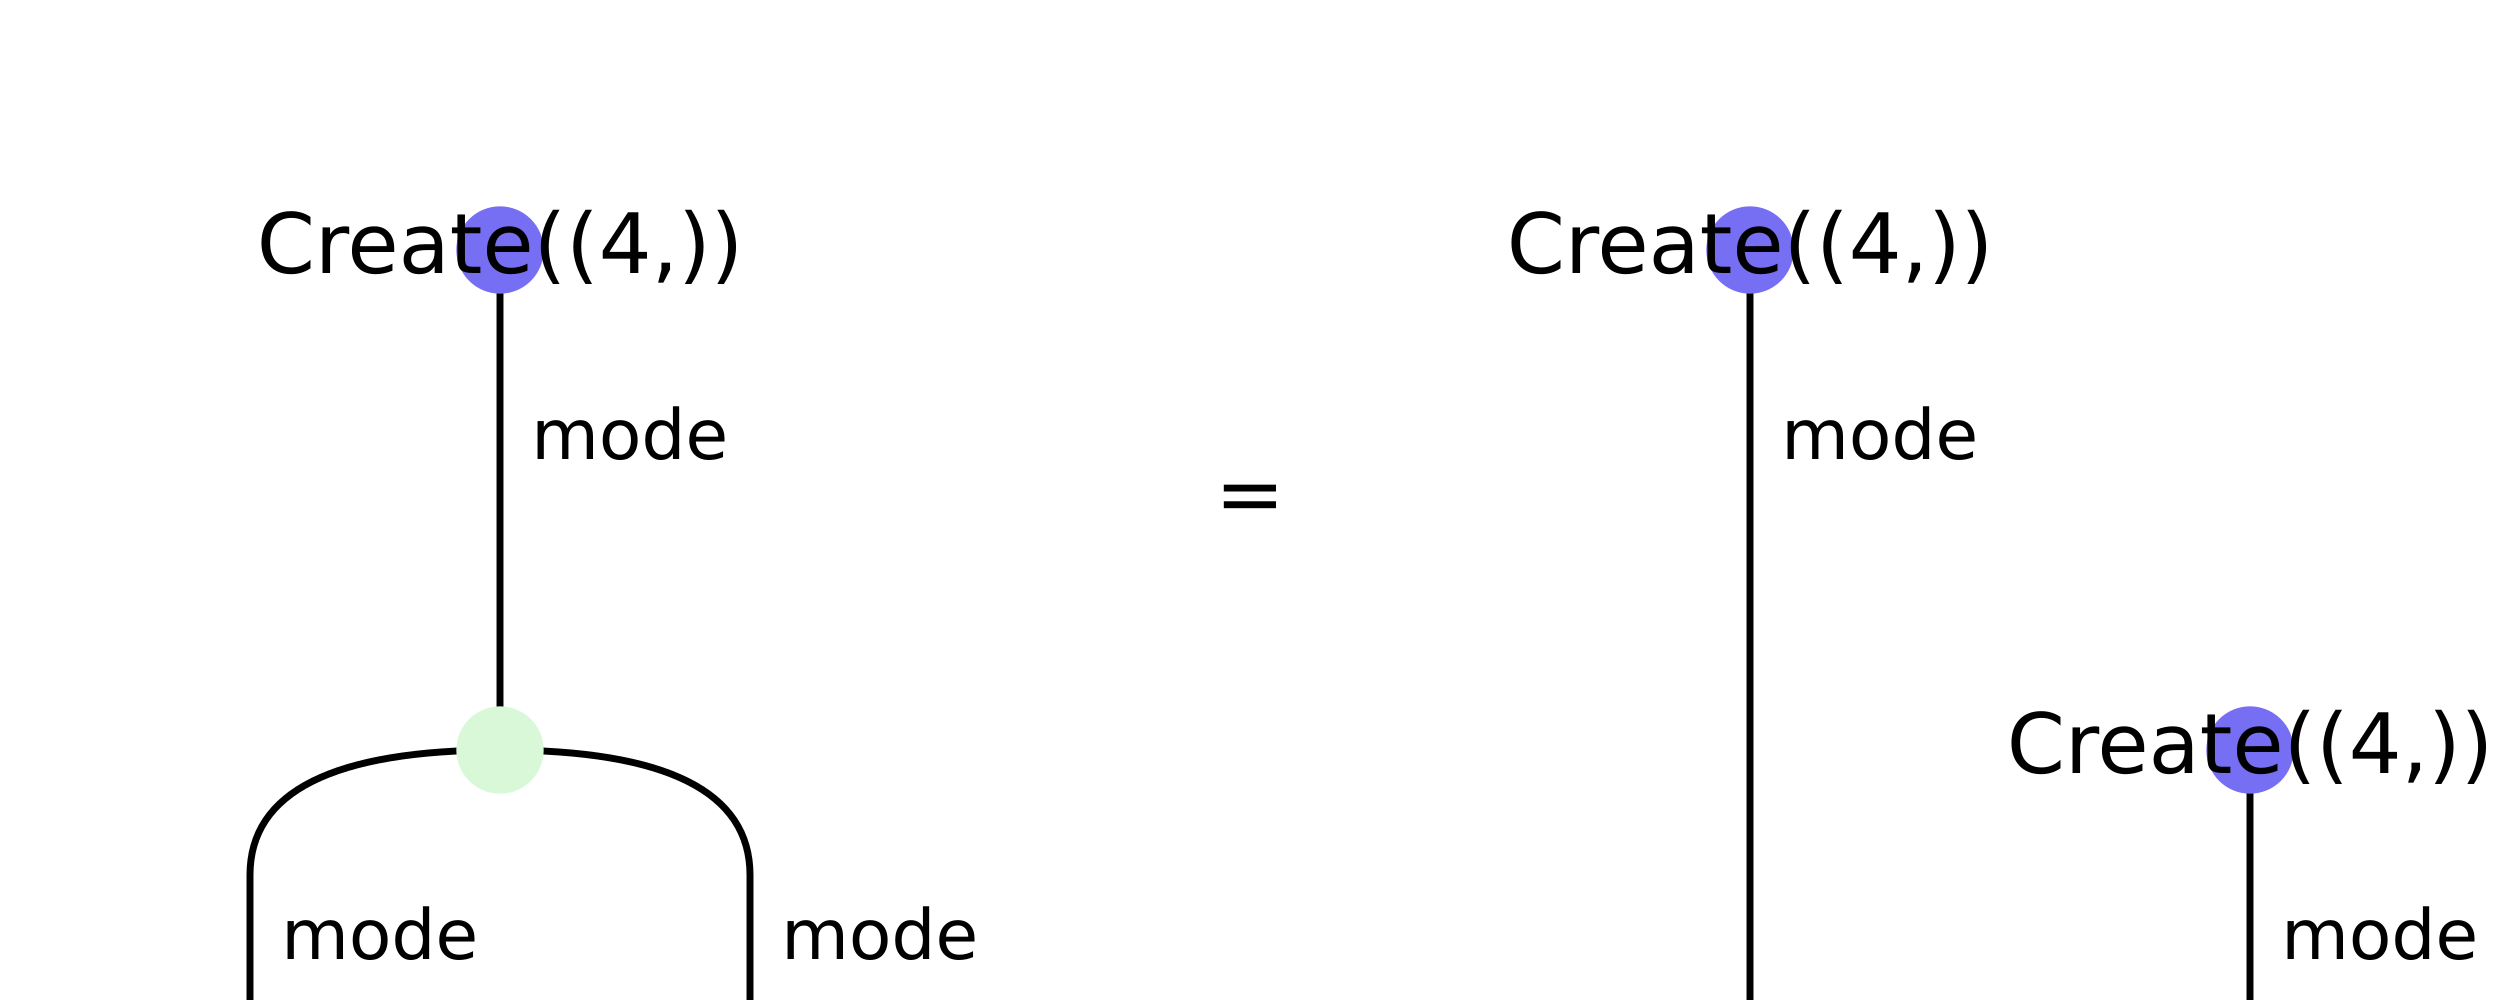
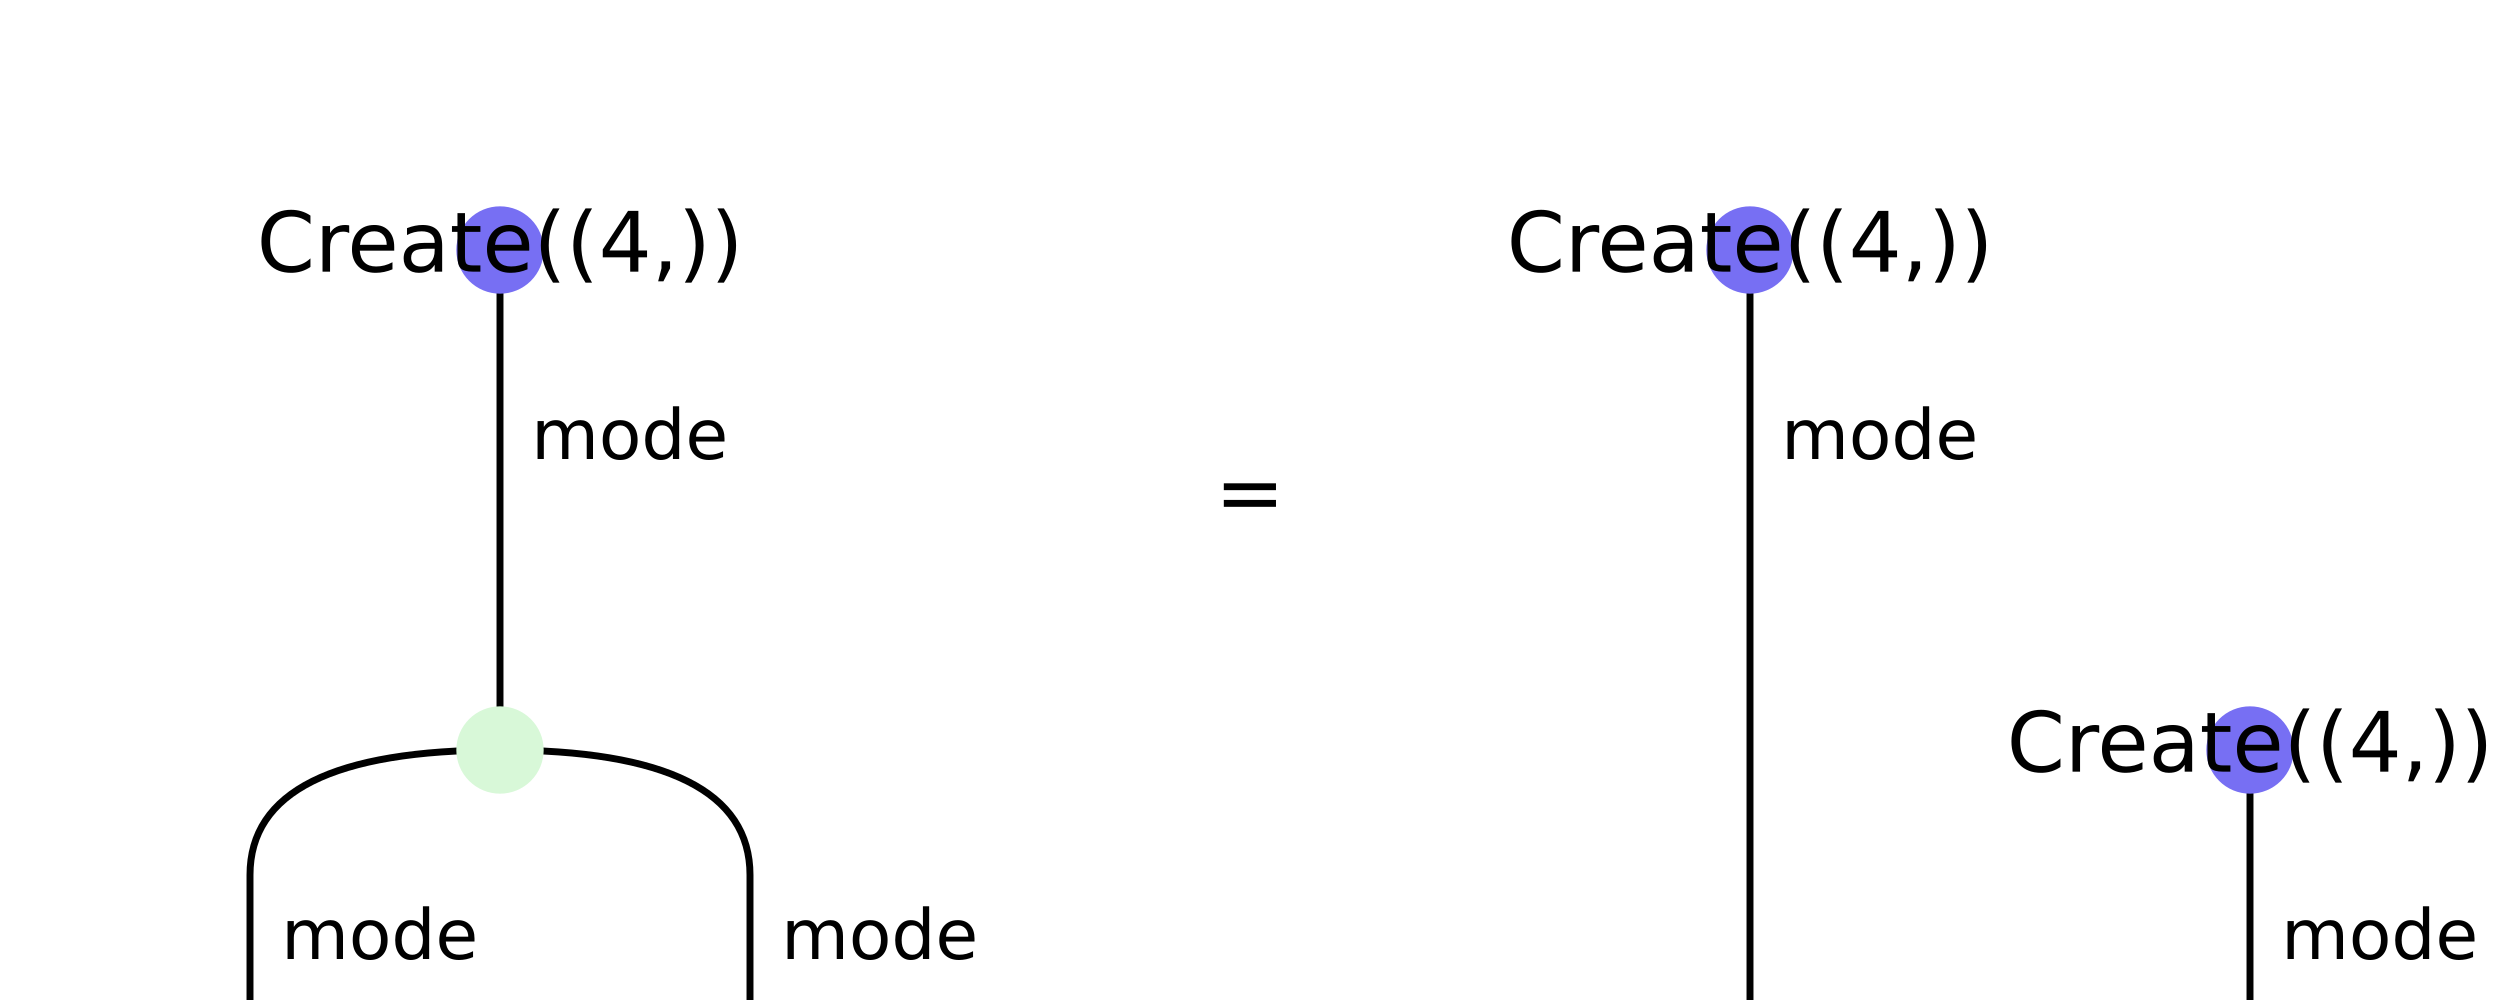
<svg xmlns="http://www.w3.org/2000/svg" xmlns:xlink="http://www.w3.org/1999/xlink" width="360pt" height="144pt" viewBox="0 0 360 144" version="1.1">
  <defs>
    <style type="text/css">*{stroke-linejoin: round; stroke-linecap: butt}</style>
  </defs>
  <g id="figure_1">
    <g id="patch_1">
      <path d="M 0 144  L 360 144  L 360 0  L 0 0  z " style="fill: #ffffff" />
    </g>
    <g id="axes_1">
      <g id="patch_2">
-         <path d="M 0 144  L 360 144  L 360 0  L 0 0  z " clip-path="url(#pc1a88535e1)" style="fill: #ffffff; stroke: #ffffff; stroke-linejoin: miter" />
+         <path d="M 0 144  L 360 144  L 360 0  L 0 0  z " clip-path="url(#p857d0389cb)" style="fill: #ffffff; stroke: #ffffff; stroke-linejoin: miter" />
      </g>
      <g id="patch_3">
-         <path d="M 72 36  Q 72 36 72 54  " clip-path="url(#pc1a88535e1)" style="fill: none; stroke: #000000; stroke-linejoin: miter" />
+         <path d="M 0 144  Q 0 0 0 0  L 360 0  L 360 144  z " clip-path="url(#p857d0389cb)" style="fill: #ffffff" />
      </g>
      <g id="patch_4">
-         <path d="M 72 54  Q 72 90 72 90  " clip-path="url(#pc1a88535e1)" style="fill: none; stroke: #000000; stroke-linejoin: miter" />
+         <path d="M 36 126  Q 36 144 36 144  L 360 144  L 360 126  z " clip-path="url(#p857d0389cb)" style="fill: #ffffff" />
      </g>
      <g id="patch_5">
-         <path d="M 72 108  Q 36 108 36 126  " clip-path="url(#pc1a88535e1)" style="fill: none; stroke: #000000; stroke-linejoin: miter" />
+         <path d="M 72 108  Q 36 108 36 126  L 360 126  L 360 108  z " clip-path="url(#p857d0389cb)" style="fill: #ffffff" />
      </g>
      <g id="patch_6">
-         <path d="M 72 108  Q 108 108 108 126  " clip-path="url(#pc1a88535e1)" style="fill: none; stroke: #000000; stroke-linejoin: miter" />
+         <path d="M 72 36  Q 72 36 72 54  L 360 54  L 360 36  z " clip-path="url(#p857d0389cb)" style="fill: #ffffff" />
      </g>
      <g id="patch_7">
-         <path d="M 72 90  Q 72 108 72 108  " clip-path="url(#pc1a88535e1)" style="fill: none; stroke: #000000; stroke-linejoin: miter" />
+         <path d="M 72 54  Q 72 90 72 90  L 360 90  L 360 54  z " clip-path="url(#p857d0389cb)" style="fill: #ffffff" />
      </g>
      <g id="patch_8">
-         <path d="M 36 126  Q 36 144 36 144  " clip-path="url(#pc1a88535e1)" style="fill: none; stroke: #000000; stroke-linejoin: miter" />
+         <path d="M 72 90  Q 72 108 72 108  L 360 108  L 360 90  z " clip-path="url(#p857d0389cb)" style="fill: #ffffff" />
      </g>
      <g id="patch_9">
-         <path d="M 108 126  Q 108 144 108 144  " clip-path="url(#pc1a88535e1)" style="fill: none; stroke: #000000; stroke-linejoin: miter" />
+         <path d="M 72 108  Q 108 108 108 126  L 360 126  L 360 108  z " clip-path="url(#p857d0389cb)" style="fill: #ffffff" />
      </g>
      <g id="patch_10">
-         <path d="M 252 36  Q 252 36 252 54  " clip-path="url(#pc1a88535e1)" style="fill: none; stroke: #000000; stroke-linejoin: miter" />
+         <path d="M 108 126  Q 108 144 108 144  L 360 144  L 360 126  z " clip-path="url(#p857d0389cb)" style="fill: #ffffff" />
      </g>
      <g id="patch_11">
-         <path d="M 252 54  Q 252 144 252 144  " clip-path="url(#pc1a88535e1)" style="fill: none; stroke: #000000; stroke-linejoin: miter" />
+         <path d="M 252 36  Q 252 36 252 54  L 360 54  L 360 36  z " clip-path="url(#p857d0389cb)" style="fill: #ffffff" />
      </g>
      <g id="patch_12">
-         <path d="M 324 108  Q 324 108 324 126  " clip-path="url(#pc1a88535e1)" style="fill: none; stroke: #000000; stroke-linejoin: miter" />
+         <path d="M 252 54  Q 252 144 252 144  L 360 144  L 360 54  z " clip-path="url(#p857d0389cb)" style="fill: #ffffff" />
      </g>
      <g id="patch_13">
-         <path d="M 324 126  Q 324 144 324 144  " clip-path="url(#pc1a88535e1)" style="fill: none; stroke: #000000; stroke-linejoin: miter" />
+         <path d="M 324 108  Q 324 108 324 126  L 360 126  L 360 108  z " clip-path="url(#p857d0389cb)" style="fill: #ffffff" />
+       </g>
+       <g id="patch_14">
+         <path d="M 324 126  Q 324 144 324 144  L 360 144  L 360 126  z " clip-path="url(#p857d0389cb)" style="fill: #ffffff" />
+       </g>
+       <g id="patch_15">
+         <path d="M 72 36  Q 72 36 72 54  " clip-path="url(#p857d0389cb)" style="fill: none; stroke: #000000; stroke-linejoin: miter" />
+       </g>
+       <g id="patch_16">
+         <path d="M 72 54  Q 72 90 72 90  " clip-path="url(#p857d0389cb)" style="fill: none; stroke: #000000; stroke-linejoin: miter" />
+       </g>
+       <g id="patch_17">
+         <path d="M 72 108  Q 36 108 36 126  " clip-path="url(#p857d0389cb)" style="fill: none; stroke: #000000; stroke-linejoin: miter" />
+       </g>
+       <g id="patch_18">
+         <path d="M 72 108  Q 108 108 108 126  " clip-path="url(#p857d0389cb)" style="fill: none; stroke: #000000; stroke-linejoin: miter" />
+       </g>
+       <g id="patch_19">
+         <path d="M 72 90  Q 72 108 72 108  " clip-path="url(#p857d0389cb)" style="fill: none; stroke: #000000; stroke-linejoin: miter" />
+       </g>
+       <g id="patch_20">
+         <path d="M 36 126  Q 36 144 36 144  " clip-path="url(#p857d0389cb)" style="fill: none; stroke: #000000; stroke-linejoin: miter" />
+       </g>
+       <g id="patch_21">
+         <path d="M 108 126  Q 108 144 108 144  " clip-path="url(#p857d0389cb)" style="fill: none; stroke: #000000; stroke-linejoin: miter" />
+       </g>
+       <g id="patch_22">
+         <path d="M 252 36  Q 252 36 252 54  " clip-path="url(#p857d0389cb)" style="fill: none; stroke: #000000; stroke-linejoin: miter" />
+       </g>
+       <g id="patch_23">
+         <path d="M 252 54  Q 252 144 252 144  " clip-path="url(#p857d0389cb)" style="fill: none; stroke: #000000; stroke-linejoin: miter" />
+       </g>
+       <g id="patch_24">
+         <path d="M 324 108  Q 324 108 324 126  " clip-path="url(#p857d0389cb)" style="fill: none; stroke: #000000; stroke-linejoin: miter" />
+       </g>
+       <g id="patch_25">
+         <path d="M 324 126  Q 324 144 324 144  " clip-path="url(#p857d0389cb)" style="fill: none; stroke: #000000; stroke-linejoin: miter" />
      </g>
      <g id="PathCollection_1">
        <defs>
-           <path id="C0_0_c84d126801" d="M 0 5.79  C 1.536 5.79 3.008 5.18 4.094 4.094  C 5.18 3.008 5.79 1.536 5.79 -0  C 5.79 -1.536 5.18 -3.008 4.094 -4.094  C 3.008 -5.18 1.536 -5.79 0 -5.79  C -1.536 -5.79 -3.008 -5.18 -4.094 -4.094  C -5.18 -3.008 -5.79 -1.536 -5.79 0  C -5.79 1.536 -5.18 3.008 -4.094 4.094  C -3.008 5.18 -1.536 5.79 0 5.79  z " />
+           <path id="C0_0_93796da981" d="M 0 5.79  C 1.536 5.79 3.008 5.18 4.094 4.094  C 5.18 3.008 5.79 1.536 5.79 -0  C 5.79 -1.536 5.18 -3.008 4.094 -4.094  C 3.008 -5.18 1.536 -5.79 0 -5.79  C -1.536 -5.79 -3.008 -5.18 -4.094 -4.094  C -5.18 -3.008 -5.79 -1.536 -5.79 0  C -5.79 1.536 -5.18 3.008 -4.094 4.094  C -3.008 5.18 -1.536 5.79 0 5.79  z " />
        </defs>
-         <g clip-path="url(#pc1a88535e1)">
-           <use xlink:href="#C0_0_c84d126801" x="72" y="36" style="fill: #776ff3; stroke: #776ff3" />
-         </g>
-         <g clip-path="url(#pc1a88535e1)">
-           <use xlink:href="#C0_0_c84d126801" x="252" y="36" style="fill: #776ff3; stroke: #776ff3" />
-         </g>
-         <g clip-path="url(#pc1a88535e1)">
-           <use xlink:href="#C0_0_c84d126801" x="180" y="72" style="fill: #ffffff; stroke: #ffffff" />
-         </g>
-         <g clip-path="url(#pc1a88535e1)">
-           <use xlink:href="#C0_0_c84d126801" x="72" y="108" style="fill: #d8f8d8; stroke: #d8f8d8" />
-         </g>
-         <g clip-path="url(#pc1a88535e1)">
-           <use xlink:href="#C0_0_c84d126801" x="324" y="108" style="fill: #776ff3; stroke: #776ff3" />
+         <g clip-path="url(#p857d0389cb)">
+           <use xlink:href="#C0_0_93796da981" x="72" y="36" style="fill: #776ff3; stroke: #776ff3" />
+         </g>
+         <g clip-path="url(#p857d0389cb)">
+           <use xlink:href="#C0_0_93796da981" x="72" y="108" style="fill: #d8f8d8; stroke: #d8f8d8" />
+         </g>
+         <g clip-path="url(#p857d0389cb)">
+           <use xlink:href="#C0_0_93796da981" x="180" y="72" style="fill: #ffffff; stroke: #ffffff" />
+         </g>
+         <g clip-path="url(#p857d0389cb)">
+           <use xlink:href="#C0_0_93796da981" x="252" y="36" style="fill: #776ff3; stroke: #776ff3" />
+         </g>
+         <g clip-path="url(#p857d0389cb)">
+           <use xlink:href="#C0_0_93796da981" x="324" y="108" style="fill: #776ff3; stroke: #776ff3" />
        </g>
      </g>
      <g id="text_1">
        <g transform="translate(76.5 66.09844) scale(0.1 -0.1)">
          <defs>
-             <path id="DejaVuSans-6d" d="M 3328 2828  Q 3544 3216 3844 3400  Q 4144 3584 4550 3584  Q 5097 3584 5394 3201  Q 5691 2819 5691 2113  L 5691 0  L 5113 0  L 5113 2094  Q 5113 2597 4934 2840  Q 4756 3084 4391 3084  Q 3944 3084 3684 2787  Q 3425 2491 3425 1978  L 3425 0  L 2847 0  L 2847 2094  Q 2847 2600 2669 2842  Q 2491 3084 2119 3084  Q 1678 3084 1418 2786  Q 1159 2488 1159 1978  L 1159 0  L 581 0  L 581 3500  L 1159 3500  L 1159 2956  Q 1356 3278 1631 3431  Q 1906 3584 2284 3584  Q 2666 3584 2933 3390  Q 3200 3197 3328 2828  z " transform="scale(0.015625)" />
-             <path id="DejaVuSans-6f" d="M 1959 3097  Q 1497 3097 1228 2736  Q 959 2375 959 1747  Q 959 1119 1226 758  Q 1494 397 1959 397  Q 2419 397 2687 759  Q 2956 1122 2956 1747  Q 2956 2369 2687 2733  Q 2419 3097 1959 3097  z M 1959 3584  Q 2709 3584 3137 3096  Q 3566 2609 3566 1747  Q 3566 888 3137 398  Q 2709 -91 1959 -91  Q 1206 -91 779 398  Q 353 888 353 1747  Q 353 2609 779 3096  Q 1206 3584 1959 3584  z " transform="scale(0.015625)" />
-             <path id="DejaVuSans-64" d="M 2906 2969  L 2906 4863  L 3481 4863  L 3481 0  L 2906 0  L 2906 525  Q 2725 213 2448 61  Q 2172 -91 1784 -91  Q 1150 -91 751 415  Q 353 922 353 1747  Q 353 2572 751 3078  Q 1150 3584 1784 3584  Q 2172 3584 2448 3432  Q 2725 3281 2906 2969  z M 947 1747  Q 947 1113 1208 752  Q 1469 391 1925 391  Q 2381 391 2643 752  Q 2906 1113 2906 1747  Q 2906 2381 2643 2742  Q 2381 3103 1925 3103  Q 1469 3103 1208 2742  Q 947 2381 947 1747  z " transform="scale(0.015625)" />
-             <path id="DejaVuSans-65" d="M 3597 1894  L 3597 1613  L 953 1613  Q 991 1019 1311 708  Q 1631 397 2203 397  Q 2534 397 2845 478  Q 3156 559 3463 722  L 3463 178  Q 3153 47 2828 -22  Q 2503 -91 2169 -91  Q 1331 -91 842 396  Q 353 884 353 1716  Q 353 2575 817 3079  Q 1281 3584 2069 3584  Q 2775 3584 3186 3129  Q 3597 2675 3597 1894  z M 3022 2063  Q 3016 2534 2758 2815  Q 2500 3097 2075 3097  Q 1594 3097 1305 2825  Q 1016 2553 972 2059  L 3022 2063  z " transform="scale(0.015625)" />
+             <path id="DejaVuSans-50" d="M 3328 2828  Q 3544 3216 3844 3400  Q 4144 3584 4550 3584  Q 5097 3584 5394 3201  Q 5691 2819 5691 2113  L 5691 0  L 5113 0  L 5113 2094  Q 5113 2597 4934 2840  Q 4756 3084 4391 3084  Q 3944 3084 3684 2787  Q 3425 2491 3425 1978  L 3425 0  L 2847 0  L 2847 2094  Q 2847 2600 2669 2842  Q 2491 3084 2119 3084  Q 1678 3084 1418 2786  Q 1159 2488 1159 1978  L 1159 0  L 581 0  L 581 3500  L 1159 3500  L 1159 2956  Q 1356 3278 1631 3431  Q 1906 3584 2284 3584  Q 2666 3584 2933 3390  Q 3200 3197 3328 2828  z " transform="scale(0.015625)" />
+             <path id="DejaVuSans-52" d="M 1959 3097  Q 1497 3097 1228 2736  Q 959 2375 959 1747  Q 959 1119 1226 758  Q 1494 397 1959 397  Q 2419 397 2687 759  Q 2956 1122 2956 1747  Q 2956 2369 2687 2733  Q 2419 3097 1959 3097  z M 1959 3584  Q 2709 3584 3137 3096  Q 3566 2609 3566 1747  Q 3566 888 3137 398  Q 2709 -91 1959 -91  Q 1206 -91 779 398  Q 353 888 353 1747  Q 353 2609 779 3096  Q 1206 3584 1959 3584  z " transform="scale(0.015625)" />
+             <path id="DejaVuSans-47" d="M 2906 2969  L 2906 4863  L 3481 4863  L 3481 0  L 2906 0  L 2906 525  Q 2725 213 2448 61  Q 2172 -91 1784 -91  Q 1150 -91 751 415  Q 353 922 353 1747  Q 353 2572 751 3078  Q 1150 3584 1784 3584  Q 2172 3584 2448 3432  Q 2725 3281 2906 2969  z M 947 1747  Q 947 1113 1208 752  Q 1469 391 1925 391  Q 2381 391 2643 752  Q 2906 1113 2906 1747  Q 2906 2381 2643 2742  Q 2381 3103 1925 3103  Q 1469 3103 1208 2742  Q 947 2381 947 1747  z " transform="scale(0.015625)" />
+             <path id="DejaVuSans-48" d="M 3597 1894  L 3597 1613  L 953 1613  Q 991 1019 1311 708  Q 1631 397 2203 397  Q 2534 397 2845 478  Q 3156 559 3463 722  L 3463 178  Q 3153 47 2828 -22  Q 2503 -91 2169 -91  Q 1331 -91 842 396  Q 353 884 353 1716  Q 353 2575 817 3079  Q 1281 3584 2069 3584  Q 2775 3584 3186 3129  Q 3597 2675 3597 1894  z M 3022 2063  Q 3016 2534 2758 2815  Q 2500 3097 2075 3097  Q 1594 3097 1305 2825  Q 1016 2553 972 2059  L 3022 2063  z " transform="scale(0.015625)" />
          </defs>
-           <use xlink:href="#DejaVuSans-6d" />
-           <use xlink:href="#DejaVuSans-6f" transform="translate(97.41211 0)" />
-           <use xlink:href="#DejaVuSans-64" transform="translate(158.5938 0)" />
-           <use xlink:href="#DejaVuSans-65" transform="translate(222.0703 0)" />
+           <use xlink:href="#DejaVuSans-50" />
+           <use xlink:href="#DejaVuSans-52" transform="translate(97.40625 0)" />
+           <use xlink:href="#DejaVuSans-47" transform="translate(158.5938 0)" />
+           <use xlink:href="#DejaVuSans-48" transform="translate(222.0781 0)" />
        </g>
      </g>
      <g id="text_2">
        <g transform="translate(40.5 138.0984) scale(0.1 -0.1)">
-           <use xlink:href="#DejaVuSans-6d" />
-           <use xlink:href="#DejaVuSans-6f" transform="translate(97.41211 0)" />
-           <use xlink:href="#DejaVuSans-64" transform="translate(158.5938 0)" />
-           <use xlink:href="#DejaVuSans-65" transform="translate(222.0703 0)" />
+           <use xlink:href="#DejaVuSans-50" />
+           <use xlink:href="#DejaVuSans-52" transform="translate(97.40625 0)" />
+           <use xlink:href="#DejaVuSans-47" transform="translate(158.5938 0)" />
+           <use xlink:href="#DejaVuSans-48" transform="translate(222.0781 0)" />
        </g>
      </g>
      <g id="text_3">
        <g transform="translate(112.5 138.0984) scale(0.1 -0.1)">
-           <use xlink:href="#DejaVuSans-6d" />
-           <use xlink:href="#DejaVuSans-6f" transform="translate(97.41211 0)" />
-           <use xlink:href="#DejaVuSans-64" transform="translate(158.5938 0)" />
-           <use xlink:href="#DejaVuSans-65" transform="translate(222.0703 0)" />
+           <use xlink:href="#DejaVuSans-50" />
+           <use xlink:href="#DejaVuSans-52" transform="translate(97.40625 0)" />
+           <use xlink:href="#DejaVuSans-47" transform="translate(158.5938 0)" />
+           <use xlink:href="#DejaVuSans-48" transform="translate(222.0781 0)" />
        </g>
      </g>
      <g id="text_4">
        <g transform="translate(256.5 66.09844) scale(0.1 -0.1)">
-           <use xlink:href="#DejaVuSans-6d" />
-           <use xlink:href="#DejaVuSans-6f" transform="translate(97.41211 0)" />
-           <use xlink:href="#DejaVuSans-64" transform="translate(158.5938 0)" />
-           <use xlink:href="#DejaVuSans-65" transform="translate(222.0703 0)" />
+           <use xlink:href="#DejaVuSans-50" />
+           <use xlink:href="#DejaVuSans-52" transform="translate(97.40625 0)" />
+           <use xlink:href="#DejaVuSans-47" transform="translate(158.5938 0)" />
+           <use xlink:href="#DejaVuSans-48" transform="translate(222.0781 0)" />
        </g>
      </g>
      <g id="text_5">
        <g transform="translate(328.5 138.0984) scale(0.1 -0.1)">
-           <use xlink:href="#DejaVuSans-6d" />
-           <use xlink:href="#DejaVuSans-6f" transform="translate(97.41211 0)" />
-           <use xlink:href="#DejaVuSans-64" transform="translate(158.5938 0)" />
-           <use xlink:href="#DejaVuSans-65" transform="translate(222.0703 0)" />
+           <use xlink:href="#DejaVuSans-50" />
+           <use xlink:href="#DejaVuSans-52" transform="translate(97.40625 0)" />
+           <use xlink:href="#DejaVuSans-47" transform="translate(158.5938 0)" />
+           <use xlink:href="#DejaVuSans-48" transform="translate(222.0781 0)" />
        </g>
      </g>
      <g id="text_6">
-         <g clip-path="url(#pc1a88535e1)">
-           <g transform="translate(36.97781 39.31125) scale(0.12 -0.12)">
+         <g clip-path="url(#p857d0389cb)">
+           <g transform="translate(36.975 39.11719) scale(0.12 -0.12)">
            <defs>
-               <path id="DejaVuSans-43" d="M 4122 4306  L 4122 3641  Q 3803 3938 3442 4084  Q 3081 4231 2675 4231  Q 1875 4231 1450 3742  Q 1025 3253 1025 2328  Q 1025 1406 1450 917  Q 1875 428 2675 428  Q 3081 428 3442 575  Q 3803 722 4122 1019  L 4122 359  Q 3791 134 3420 21  Q 3050 -91 2638 -91  Q 1578 -91 968 557  Q 359 1206 359 2328  Q 359 3453 968 4101  Q 1578 4750 2638 4750  Q 3056 4750 3426 4639  Q 3797 4528 4122 4306  z " transform="scale(0.015625)" />
-               <path id="DejaVuSans-72" d="M 2631 2963  Q 2534 3019 2420 3045  Q 2306 3072 2169 3072  Q 1681 3072 1420 2755  Q 1159 2438 1159 1844  L 1159 0  L 581 0  L 581 3500  L 1159 3500  L 1159 2956  Q 1341 3275 1631 3429  Q 1922 3584 2338 3584  Q 2397 3584 2469 3576  Q 2541 3569 2628 3553  L 2631 2963  z " transform="scale(0.015625)" />
-               <path id="DejaVuSans-61" d="M 2194 1759  Q 1497 1759 1228 1600  Q 959 1441 959 1056  Q 959 750 1161 570  Q 1363 391 1709 391  Q 2188 391 2477 730  Q 2766 1069 2766 1631  L 2766 1759  L 2194 1759  z M 3341 1997  L 3341 0  L 2766 0  L 2766 531  Q 2569 213 2275 61  Q 1981 -91 1556 -91  Q 1019 -91 701 211  Q 384 513 384 1019  Q 384 1609 779 1909  Q 1175 2209 1959 2209  L 2766 2209  L 2766 2266  Q 2766 2663 2505 2880  Q 2244 3097 1772 3097  Q 1472 3097 1187 3025  Q 903 2953 641 2809  L 641 3341  Q 956 3463 1253 3523  Q 1550 3584 1831 3584  Q 2591 3584 2966 3190  Q 3341 2797 3341 1997  z " transform="scale(0.015625)" />
-               <path id="DejaVuSans-74" d="M 1172 4494  L 1172 3500  L 2356 3500  L 2356 3053  L 1172 3053  L 1172 1153  Q 1172 725 1289 603  Q 1406 481 1766 481  L 2356 481  L 2356 0  L 1766 0  Q 1100 0 847 248  Q 594 497 594 1153  L 594 3053  L 172 3053  L 172 3500  L 594 3500  L 594 4494  L 1172 4494  z " transform="scale(0.015625)" />
-               <path id="DejaVuSans-28" d="M 1984 4856  Q 1566 4138 1362 3434  Q 1159 2731 1159 2009  Q 1159 1288 1364 580  Q 1569 -128 1984 -844  L 1484 -844  Q 1016 -109 783 600  Q 550 1309 550 2009  Q 550 2706 781 3412  Q 1013 4119 1484 4856  L 1984 4856  z " transform="scale(0.015625)" />
-               <path id="DejaVuSans-34" d="M 2419 4116  L 825 1625  L 2419 1625  L 2419 4116  z M 2253 4666  L 3047 4666  L 3047 1625  L 3713 1625  L 3713 1100  L 3047 1100  L 3047 0  L 2419 0  L 2419 1100  L 313 1100  L 313 1709  L 2253 4666  z " transform="scale(0.015625)" />
-               <path id="DejaVuSans-2c" d="M 750 794  L 1409 794  L 1409 256  L 897 -744  L 494 -744  L 750 256  L 750 794  z " transform="scale(0.015625)" />
-               <path id="DejaVuSans-29" d="M 513 4856  L 1013 4856  Q 1481 4119 1714 3412  Q 1947 2706 1947 2009  Q 1947 1309 1714 600  Q 1481 -109 1013 -844  L 513 -844  Q 928 -128 1133 580  Q 1338 1288 1338 2009  Q 1338 2731 1133 3434  Q 928 4138 513 4856  z " transform="scale(0.015625)" />
+               <path id="DejaVuSans-26" d="M 4122 4306  L 4122 3641  Q 3803 3938 3442 4084  Q 3081 4231 2675 4231  Q 1875 4231 1450 3742  Q 1025 3253 1025 2328  Q 1025 1406 1450 917  Q 1875 428 2675 428  Q 3081 428 3442 575  Q 3803 722 4122 1019  L 4122 359  Q 3791 134 3420 21  Q 3050 -91 2638 -91  Q 1578 -91 968 557  Q 359 1206 359 2328  Q 359 3453 968 4101  Q 1578 4750 2638 4750  Q 3056 4750 3426 4639  Q 3797 4528 4122 4306  z " transform="scale(0.015625)" />
+               <path id="DejaVuSans-55" d="M 2631 2963  Q 2534 3019 2420 3045  Q 2306 3072 2169 3072  Q 1681 3072 1420 2755  Q 1159 2438 1159 1844  L 1159 0  L 581 0  L 581 3500  L 1159 3500  L 1159 2956  Q 1341 3275 1631 3429  Q 1922 3584 2338 3584  Q 2397 3584 2469 3576  Q 2541 3569 2628 3553  L 2631 2963  z " transform="scale(0.015625)" />
+               <path id="DejaVuSans-44" d="M 2194 1759  Q 1497 1759 1228 1600  Q 959 1441 959 1056  Q 959 750 1161 570  Q 1363 391 1709 391  Q 2188 391 2477 730  Q 2766 1069 2766 1631  L 2766 1759  L 2194 1759  z M 3341 1997  L 3341 0  L 2766 0  L 2766 531  Q 2569 213 2275 61  Q 1981 -91 1556 -91  Q 1019 -91 701 211  Q 384 513 384 1019  Q 384 1609 779 1909  Q 1175 2209 1959 2209  L 2766 2209  L 2766 2266  Q 2766 2663 2505 2880  Q 2244 3097 1772 3097  Q 1472 3097 1187 3025  Q 903 2953 641 2809  L 641 3341  Q 956 3463 1253 3523  Q 1550 3584 1831 3584  Q 2591 3584 2966 3190  Q 3341 2797 3341 1997  z " transform="scale(0.015625)" />
+               <path id="DejaVuSans-57" d="M 1172 4494  L 1172 3500  L 2356 3500  L 2356 3053  L 1172 3053  L 1172 1153  Q 1172 725 1289 603  Q 1406 481 1766 481  L 2356 481  L 2356 0  L 1766 0  Q 1100 0 847 248  Q 594 497 594 1153  L 594 3053  L 172 3053  L 172 3500  L 594 3500  L 594 4494  L 1172 4494  z " transform="scale(0.015625)" />
+               <path id="DejaVuSans-b" d="M 1984 4856  Q 1566 4138 1362 3434  Q 1159 2731 1159 2009  Q 1159 1288 1364 580  Q 1569 -128 1984 -844  L 1484 -844  Q 1016 -109 783 600  Q 550 1309 550 2009  Q 550 2706 781 3412  Q 1013 4119 1484 4856  L 1984 4856  z " transform="scale(0.015625)" />
+               <path id="DejaVuSans-17" d="M 2419 4116  L 825 1625  L 2419 1625  L 2419 4116  z M 2253 4666  L 3047 4666  L 3047 1625  L 3713 1625  L 3713 1100  L 3047 1100  L 3047 0  L 2419 0  L 2419 1100  L 313 1100  L 313 1709  L 2253 4666  z " transform="scale(0.015625)" />
+               <path id="DejaVuSans-f" d="M 750 794  L 1409 794  L 1409 256  L 897 -744  L 494 -744  L 750 256  L 750 794  z " transform="scale(0.015625)" />
+               <path id="DejaVuSans-c" d="M 513 4856  L 1013 4856  Q 1481 4119 1714 3412  Q 1947 2706 1947 2009  Q 1947 1309 1714 600  Q 1481 -109 1013 -844  L 513 -844  Q 928 -128 1133 580  Q 1338 1288 1338 2009  Q 1338 2731 1133 3434  Q 928 4138 513 4856  z " transform="scale(0.015625)" />
            </defs>
-             <use xlink:href="#DejaVuSans-43" />
-             <use xlink:href="#DejaVuSans-72" transform="translate(69.82422 0)" />
-             <use xlink:href="#DejaVuSans-65" transform="translate(108.6875 0)" />
-             <use xlink:href="#DejaVuSans-61" transform="translate(170.2109 0)" />
-             <use xlink:href="#DejaVuSans-74" transform="translate(231.4902 0)" />
-             <use xlink:href="#DejaVuSans-65" transform="translate(270.6992 0)" />
-             <use xlink:href="#DejaVuSans-28" transform="translate(332.2227 0)" />
-             <use xlink:href="#DejaVuSans-28" transform="translate(371.2363 0)" />
-             <use xlink:href="#DejaVuSans-34" transform="translate(410.25 0)" />
-             <use xlink:href="#DejaVuSans-2c" transform="translate(473.873 0)" />
-             <use xlink:href="#DejaVuSans-29" transform="translate(505.6602 0)" />
-             <use xlink:href="#DejaVuSans-29" transform="translate(544.6738 0)" />
+             <use xlink:href="#DejaVuSans-26" />
+             <use xlink:href="#DejaVuSans-55" transform="translate(69.82812 0)" />
+             <use xlink:href="#DejaVuSans-48" transform="translate(108.7344 0)" />
+             <use xlink:href="#DejaVuSans-44" transform="translate(170.2656 0)" />
+             <use xlink:href="#DejaVuSans-57" transform="translate(231.5469 0)" />
+             <use xlink:href="#DejaVuSans-48" transform="translate(270.75 0)" />
+             <use xlink:href="#DejaVuSans-b" transform="translate(332.2812 0)" />
+             <use xlink:href="#DejaVuSans-b" transform="translate(371.2969 0)" />
+             <use xlink:href="#DejaVuSans-17" transform="translate(410.3125 0)" />
+             <use xlink:href="#DejaVuSans-f" transform="translate(473.9375 0)" />
+             <use xlink:href="#DejaVuSans-c" transform="translate(505.7188 0)" />
+             <use xlink:href="#DejaVuSans-c" transform="translate(544.7344 0)" />
          </g>
        </g>
      </g>
      <g id="text_7">
-         <g clip-path="url(#pc1a88535e1)">
-           <g transform="translate(216.9778 39.31125) scale(0.12 -0.12)">
-             <use xlink:href="#DejaVuSans-43" />
-             <use xlink:href="#DejaVuSans-72" transform="translate(69.82422 0)" />
-             <use xlink:href="#DejaVuSans-65" transform="translate(108.6875 0)" />
-             <use xlink:href="#DejaVuSans-61" transform="translate(170.2109 0)" />
-             <use xlink:href="#DejaVuSans-74" transform="translate(231.4902 0)" />
-             <use xlink:href="#DejaVuSans-65" transform="translate(270.6992 0)" />
-             <use xlink:href="#DejaVuSans-28" transform="translate(332.2227 0)" />
-             <use xlink:href="#DejaVuSans-28" transform="translate(371.2363 0)" />
-             <use xlink:href="#DejaVuSans-34" transform="translate(410.25 0)" />
-             <use xlink:href="#DejaVuSans-2c" transform="translate(473.873 0)" />
-             <use xlink:href="#DejaVuSans-29" transform="translate(505.6602 0)" />
-             <use xlink:href="#DejaVuSans-29" transform="translate(544.6738 0)" />
+         <g clip-path="url(#p857d0389cb)">
+           <g transform="translate(172.62 75.11719) scale(0.12 -0.12)">
+             <defs>
+               <path id="DejaVuSans-20" d="M 678 2906  L 4684 2906  L 4684 2381  L 678 2381  L 678 2906  z M 678 1631  L 4684 1631  L 4684 1100  L 678 1100  L 678 1631  z " transform="scale(0.015625)" />
+             </defs>
+             <use xlink:href="#DejaVuSans-20" transform="translate(19.48242 0.59375)" />
          </g>
        </g>
      </g>
      <g id="text_8">
-         <g clip-path="url(#pc1a88535e1)">
-           <g transform="translate(172.62 75.31125) scale(0.12 -0.12)">
-             <defs>
-               <path id="DejaVuSans-3d" d="M 678 2906  L 4684 2906  L 4684 2381  L 678 2381  L 678 2906  z M 678 1631  L 4684 1631  L 4684 1100  L 678 1100  L 678 1631  z " transform="scale(0.015625)" />
-             </defs>
-             <use xlink:href="#DejaVuSans-3d" transform="translate(19.48242 0.59375)" />
+         <g clip-path="url(#p857d0389cb)">
+           <g transform="translate(216.975 39.11719) scale(0.12 -0.12)">
+             <use xlink:href="#DejaVuSans-26" />
+             <use xlink:href="#DejaVuSans-55" transform="translate(69.82812 0)" />
+             <use xlink:href="#DejaVuSans-48" transform="translate(108.7344 0)" />
+             <use xlink:href="#DejaVuSans-44" transform="translate(170.2656 0)" />
+             <use xlink:href="#DejaVuSans-57" transform="translate(231.5469 0)" />
+             <use xlink:href="#DejaVuSans-48" transform="translate(270.75 0)" />
+             <use xlink:href="#DejaVuSans-b" transform="translate(332.2812 0)" />
+             <use xlink:href="#DejaVuSans-b" transform="translate(371.2969 0)" />
+             <use xlink:href="#DejaVuSans-17" transform="translate(410.3125 0)" />
+             <use xlink:href="#DejaVuSans-f" transform="translate(473.9375 0)" />
+             <use xlink:href="#DejaVuSans-c" transform="translate(505.7188 0)" />
+             <use xlink:href="#DejaVuSans-c" transform="translate(544.7344 0)" />
          </g>
        </g>
      </g>
      <g id="text_9">
-         <g clip-path="url(#pc1a88535e1)">
-           <g transform="translate(288.9778 111.3113) scale(0.12 -0.12)">
-             <use xlink:href="#DejaVuSans-43" />
-             <use xlink:href="#DejaVuSans-72" transform="translate(69.82422 0)" />
-             <use xlink:href="#DejaVuSans-65" transform="translate(108.6875 0)" />
-             <use xlink:href="#DejaVuSans-61" transform="translate(170.2109 0)" />
-             <use xlink:href="#DejaVuSans-74" transform="translate(231.4902 0)" />
-             <use xlink:href="#DejaVuSans-65" transform="translate(270.6992 0)" />
-             <use xlink:href="#DejaVuSans-28" transform="translate(332.2227 0)" />
-             <use xlink:href="#DejaVuSans-28" transform="translate(371.2363 0)" />
-             <use xlink:href="#DejaVuSans-34" transform="translate(410.25 0)" />
-             <use xlink:href="#DejaVuSans-2c" transform="translate(473.873 0)" />
-             <use xlink:href="#DejaVuSans-29" transform="translate(505.6602 0)" />
-             <use xlink:href="#DejaVuSans-29" transform="translate(544.6738 0)" />
+         <g clip-path="url(#p857d0389cb)">
+           <g transform="translate(288.975 111.1172) scale(0.12 -0.12)">
+             <use xlink:href="#DejaVuSans-26" />
+             <use xlink:href="#DejaVuSans-55" transform="translate(69.82812 0)" />
+             <use xlink:href="#DejaVuSans-48" transform="translate(108.7344 0)" />
+             <use xlink:href="#DejaVuSans-44" transform="translate(170.2656 0)" />
+             <use xlink:href="#DejaVuSans-57" transform="translate(231.5469 0)" />
+             <use xlink:href="#DejaVuSans-48" transform="translate(270.75 0)" />
+             <use xlink:href="#DejaVuSans-b" transform="translate(332.2812 0)" />
+             <use xlink:href="#DejaVuSans-b" transform="translate(371.2969 0)" />
+             <use xlink:href="#DejaVuSans-17" transform="translate(410.3125 0)" />
+             <use xlink:href="#DejaVuSans-f" transform="translate(473.9375 0)" />
+             <use xlink:href="#DejaVuSans-c" transform="translate(505.7188 0)" />
+             <use xlink:href="#DejaVuSans-c" transform="translate(544.7344 0)" />
          </g>
        </g>
      </g>
    </g>
  </g>
  <defs>
-     <clipPath id="pc1a88535e1">
+     <clipPath id="p857d0389cb">
      <rect x="0" y="0" width="360" height="144" />
    </clipPath>
  </defs>
</svg>
